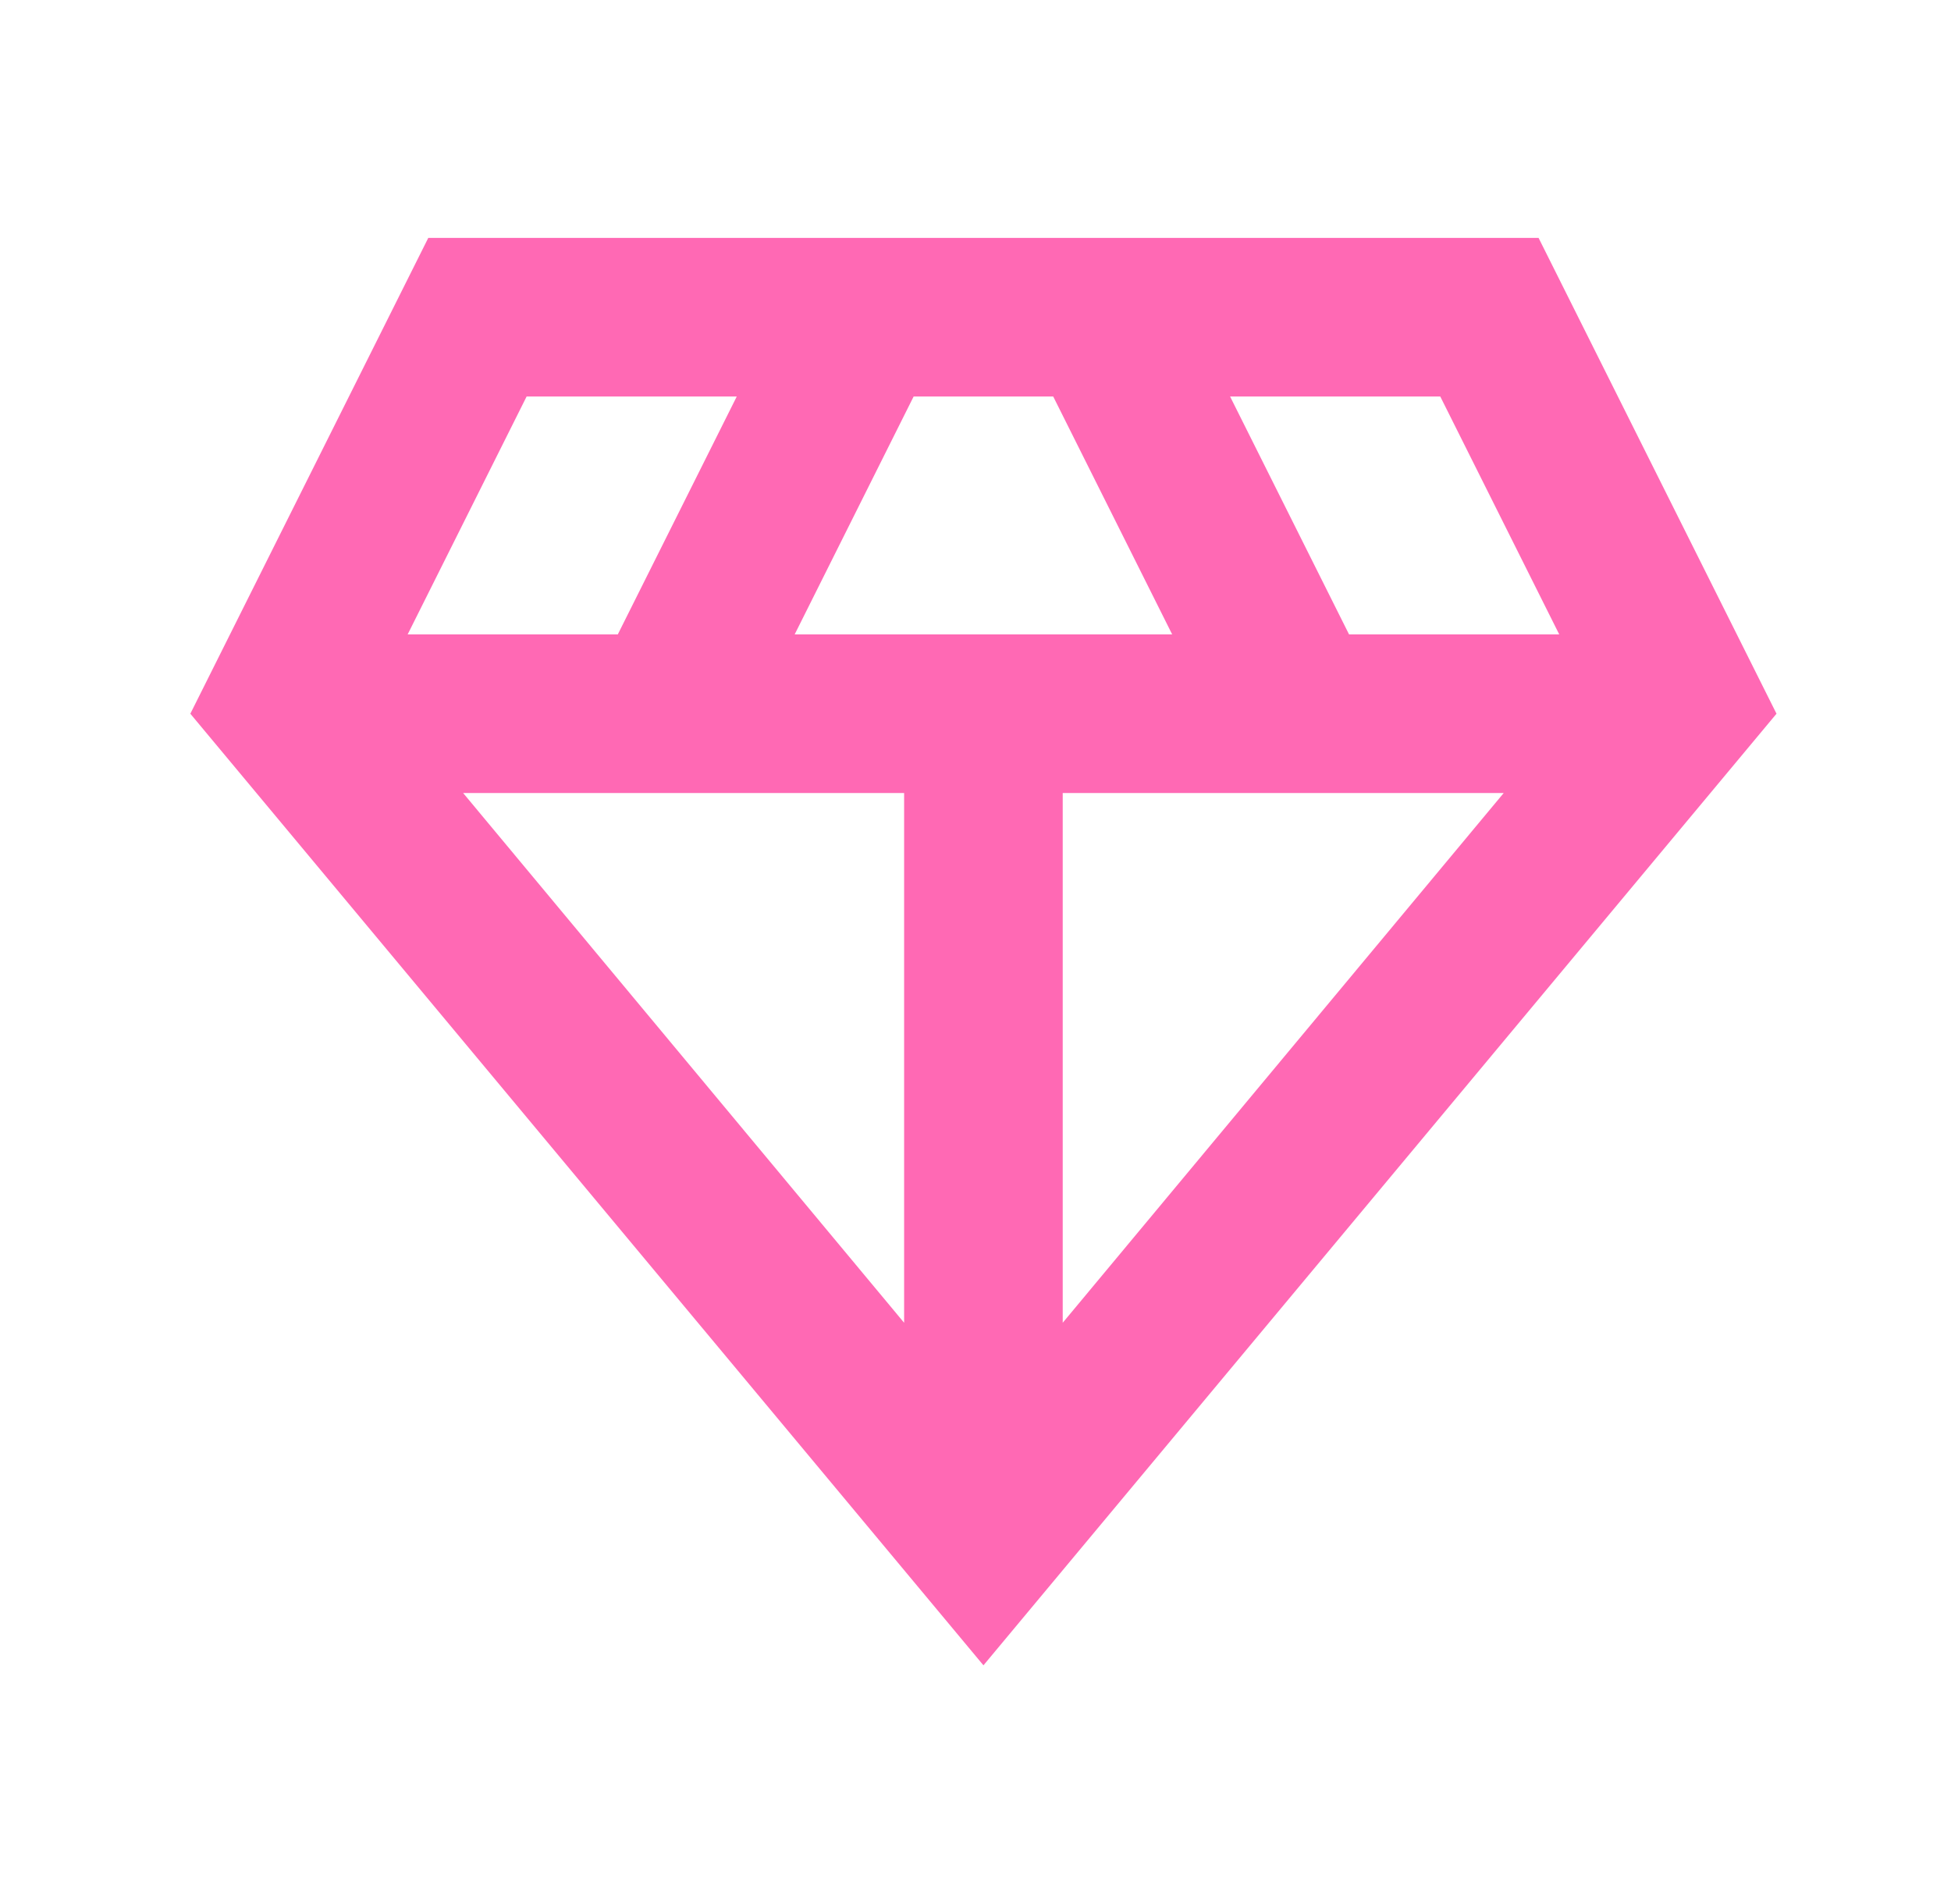
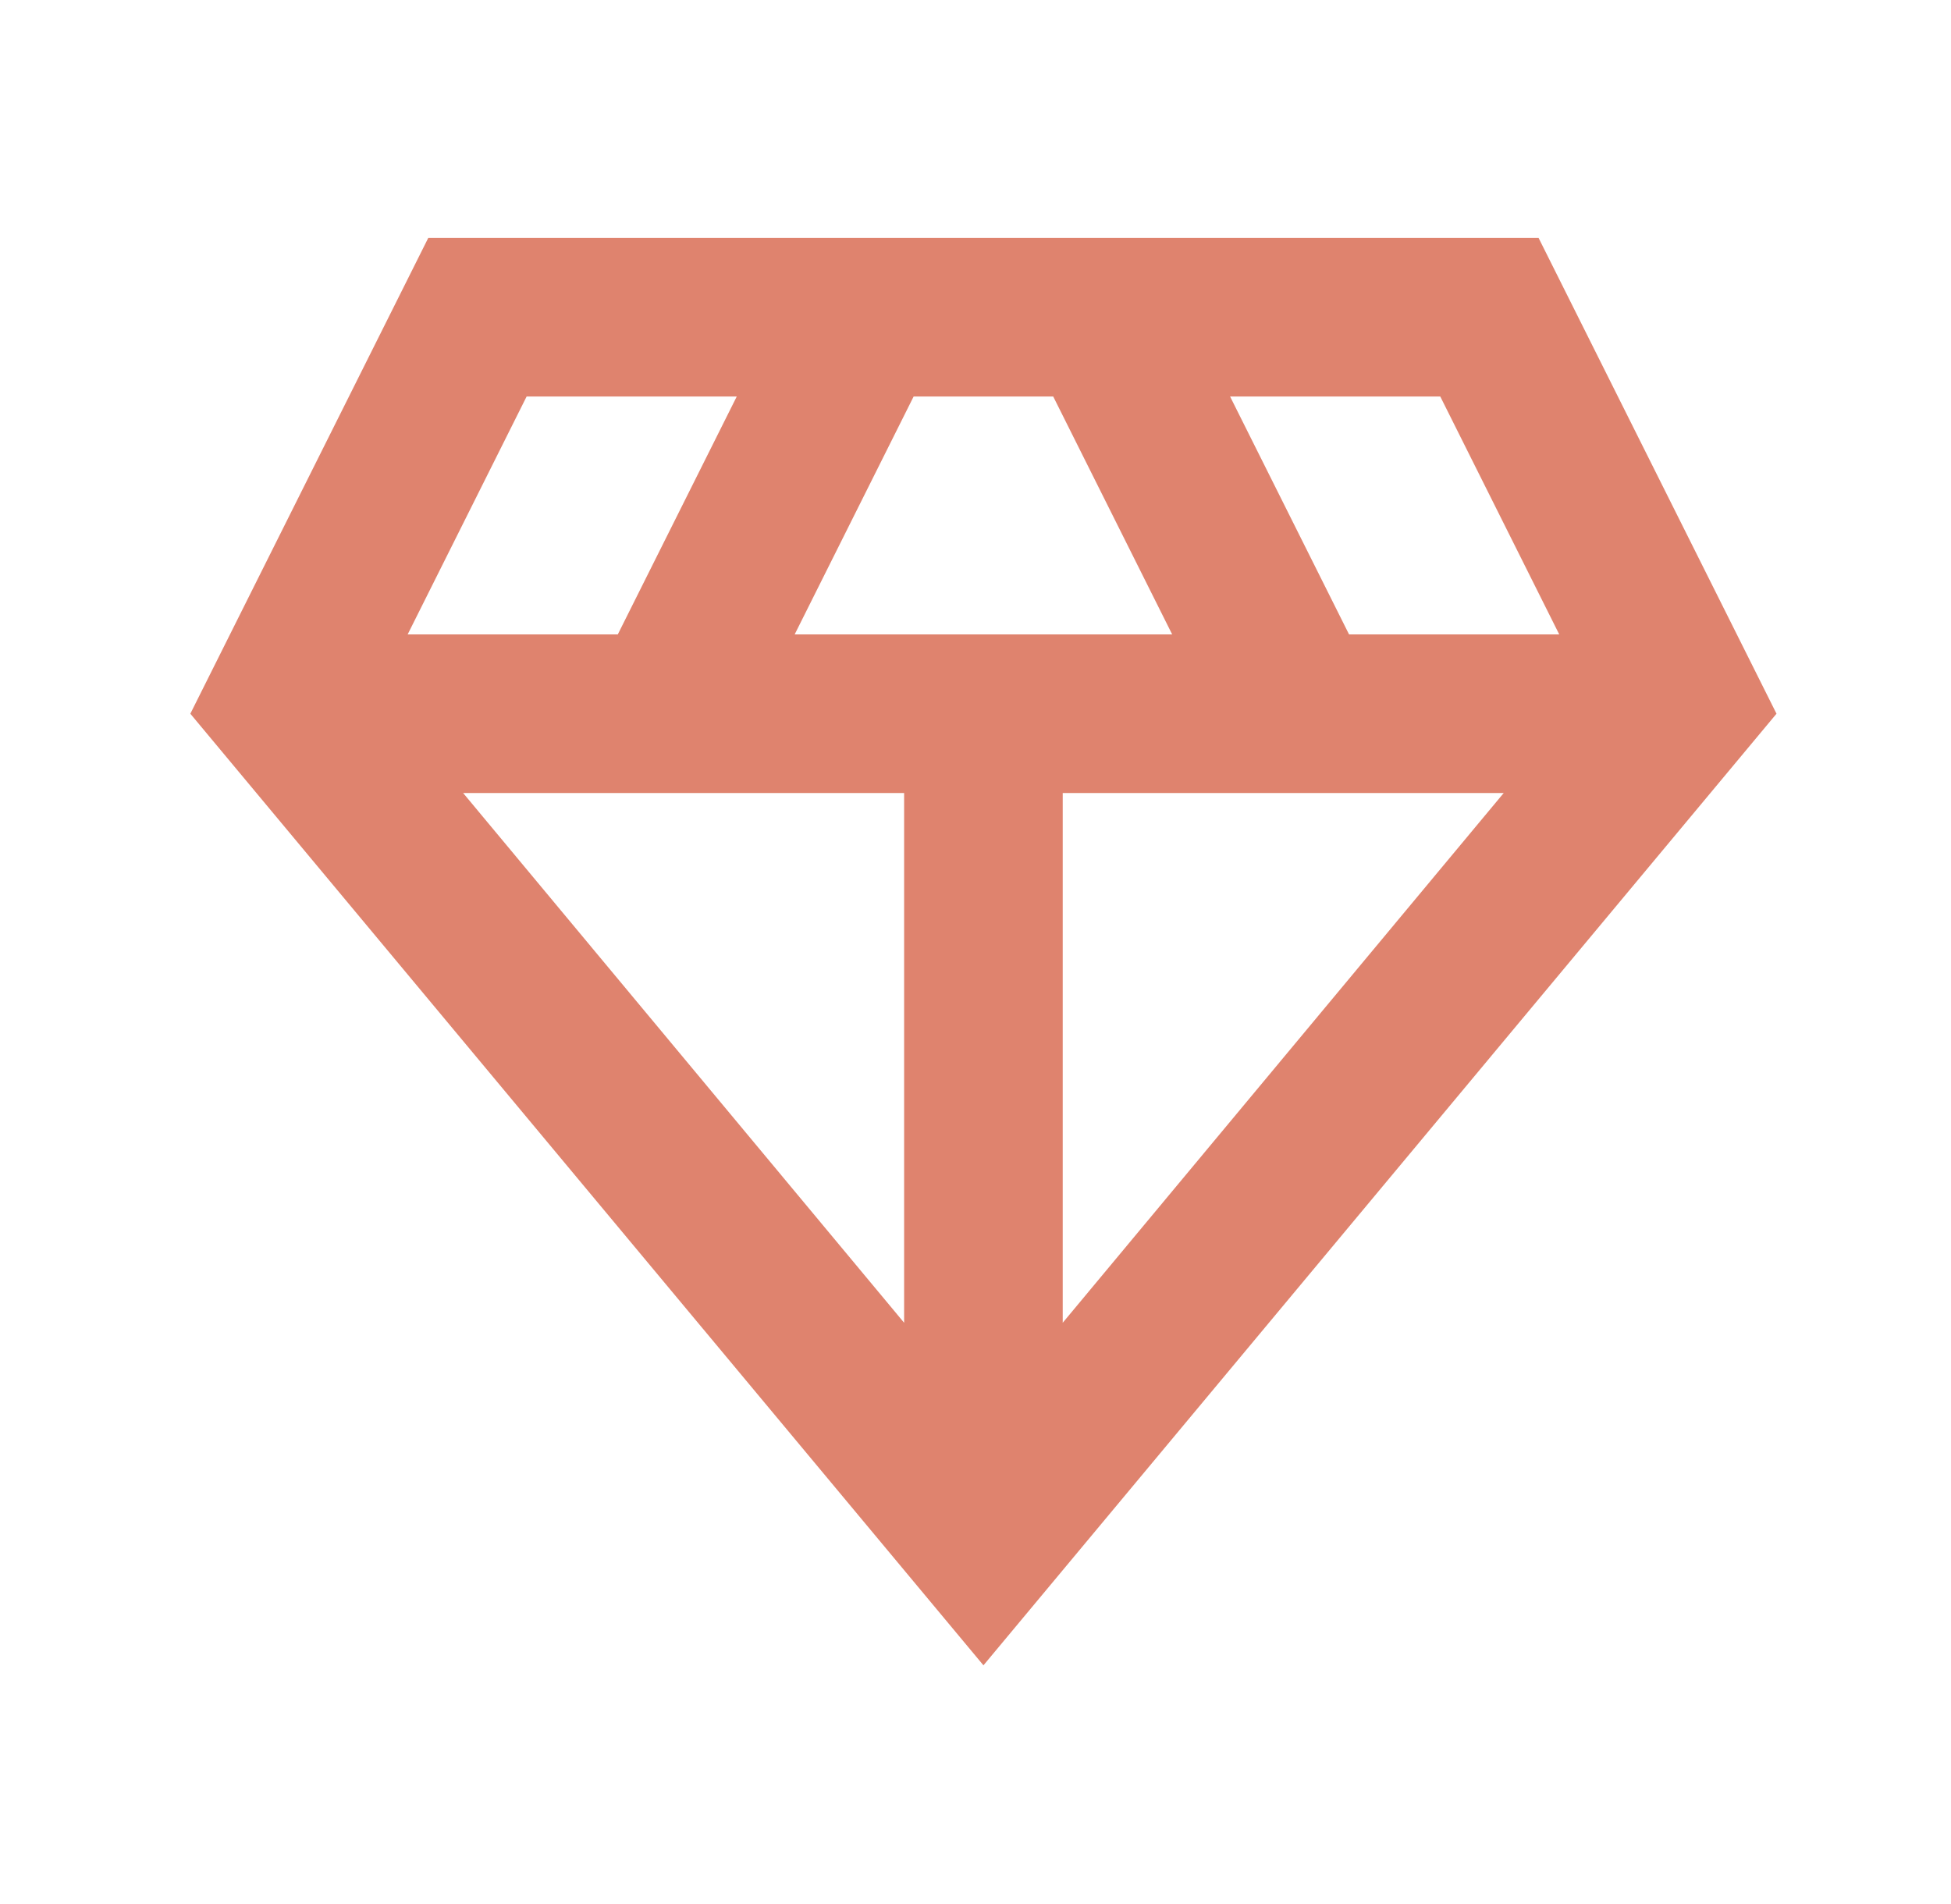
<svg xmlns="http://www.w3.org/2000/svg" width="41" height="40" viewBox="0 0 41 40" fill="none">
-   <path d="M32.333 5H9L4 15L20.667 35L37.333 15L32.333 5ZM16.7 13.333L19.2 8.333H22.133L24.633 13.333H16.7ZM19 16.667V27.8L9.733 16.667H19ZM22.333 16.667H31.6L22.333 27.8V16.667ZM32.767 13.333H28.35L25.85 8.333H30.267L32.767 13.333ZM11.067 8.333H15.483L12.983 13.333H8.567L11.067 8.333Z" fill="#FF69B4" />
+   <path d="M32.333 5H9L4 15L20.667 35L37.333 15L32.333 5ZM16.7 13.333L19.2 8.333H22.133L24.633 13.333H16.7ZM19 16.667V27.8L9.733 16.667H19ZM22.333 16.667H31.6L22.333 27.8V16.667ZM32.767 13.333H28.35L25.85 8.333H30.267L32.767 13.333ZM11.067 8.333H15.483L12.983 13.333H8.567L11.067 8.333Z" fill="#DF836E" />
</svg>
